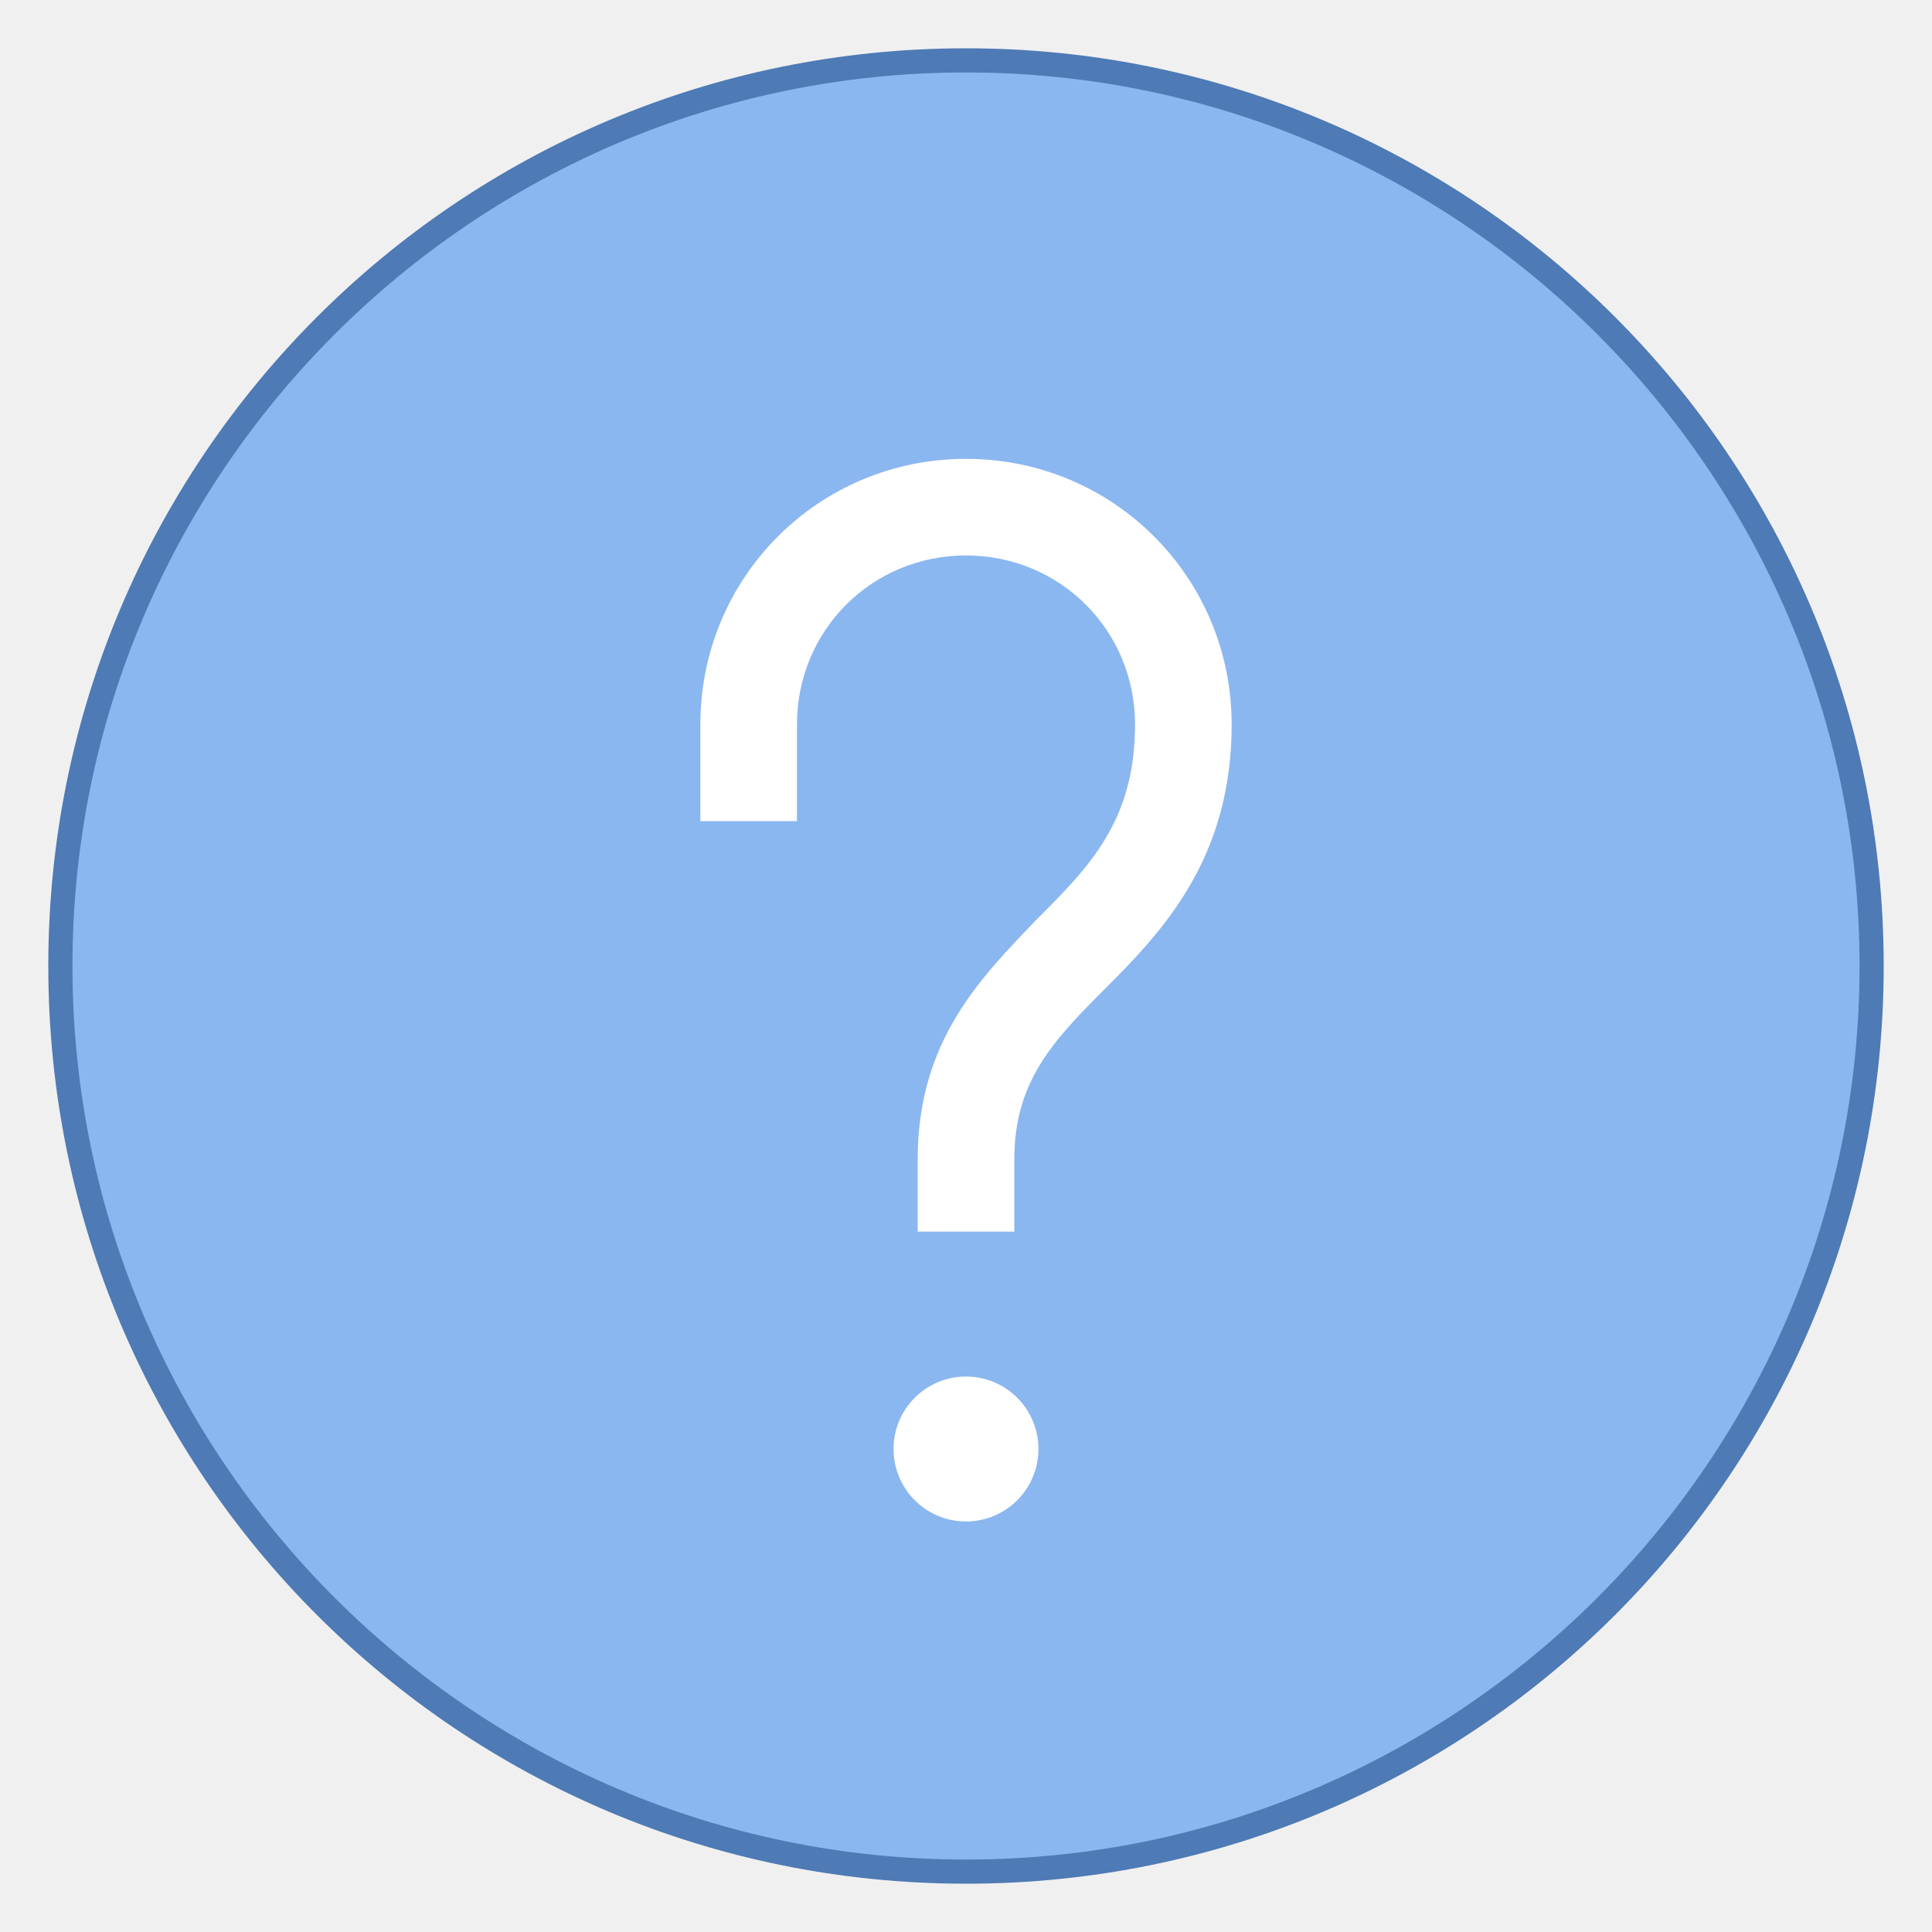
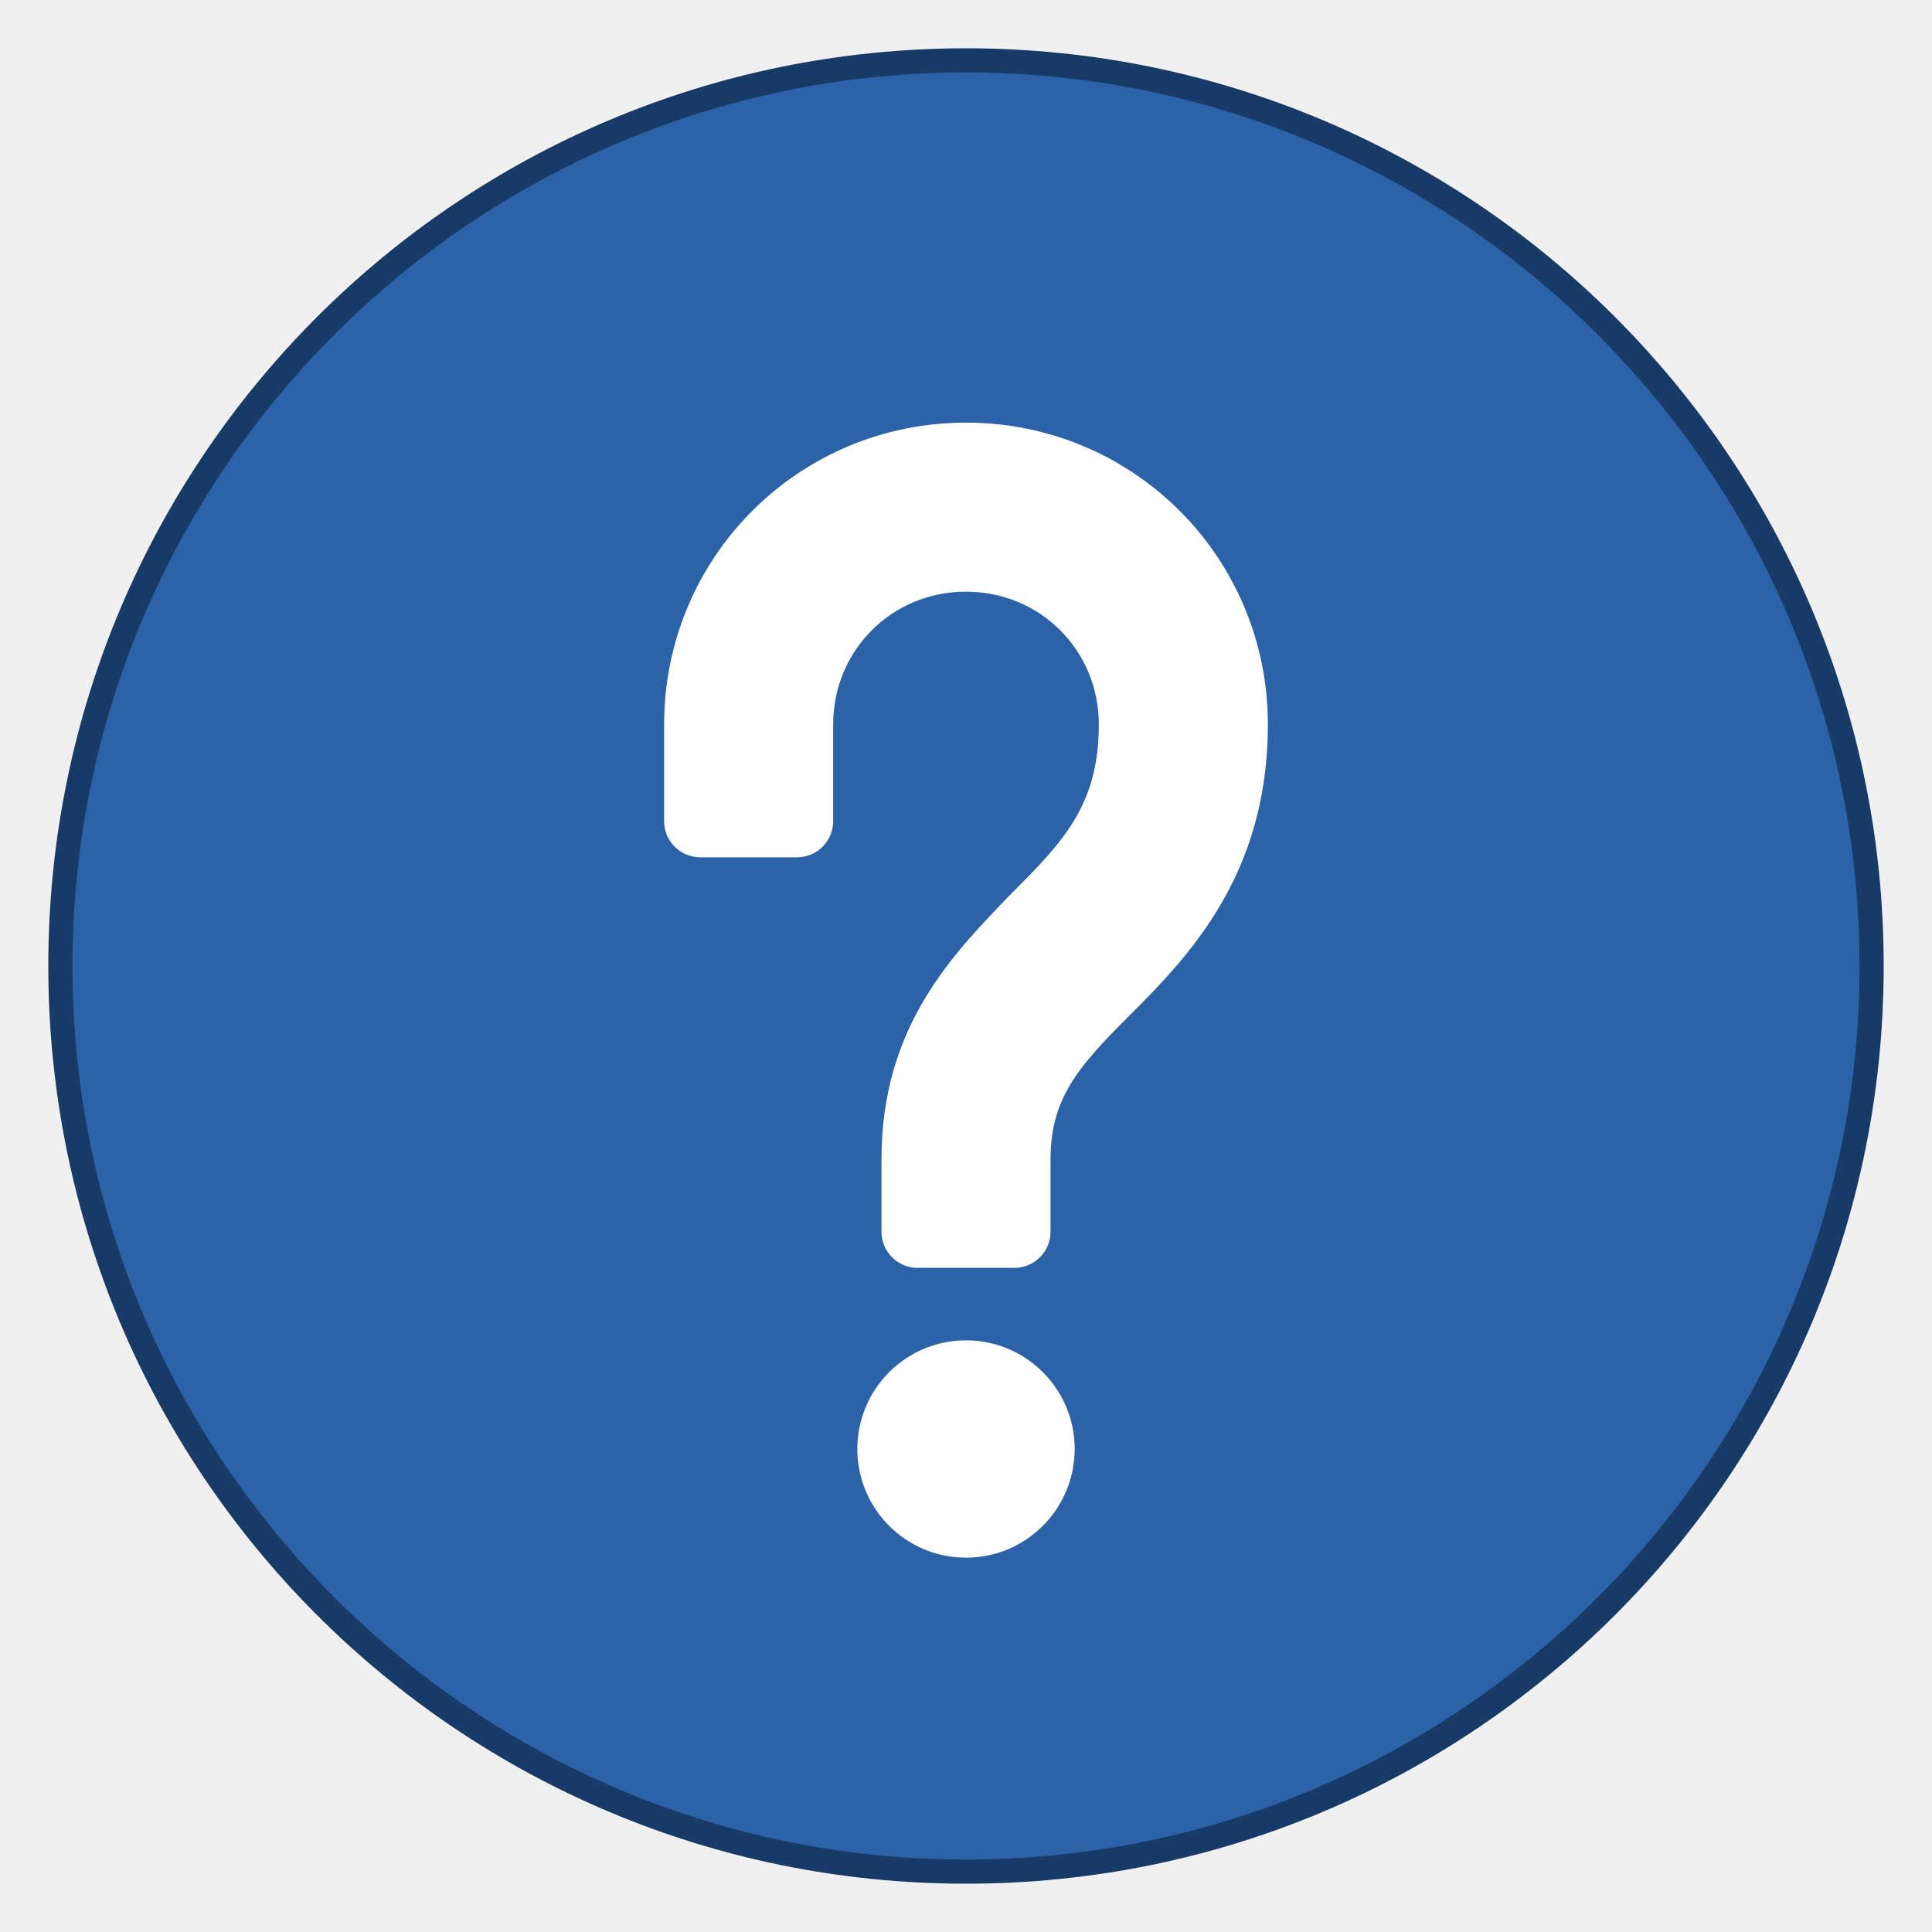
<svg xmlns="http://www.w3.org/2000/svg" viewBox="0 0 80 80" width="480px" height="480px">
-   <path fill="#8bb7f0" d="M40,77.5C19.3,77.5,2.5,60.7,2.5,40S19.3,2.5,40,2.5S77.5,19.3,77.5,40S60.7,77.5,40,77.5z" />
-   <path fill="#4e7ab5" d="M40,3c20.4,0,37,16.6,37,37S60.4,77,40,77S3,60.4,3,40S19.6,3,40,3 M40,2C19,2,2,19,2,40 s17,38,38,38s38-17,38-38S61,2,40,2L40,2z" />
-   <path fill="#fff" d="M40 57A3 3 0 1 0 40 63 3 3 0 1 0 40 57zM42 51h-4v-3c0-4.9 2.6-7.5 4.9-9.9C45.1 35.9 47 34 47 30c0-3.9-3.1-7-7-7-3.9 0-7 3.1-7 7v4h-4v-4c0-6.1 4.9-11 11-11s11 4.9 11 11c0 5.6-2.9 8.6-5.3 11-2.1 2.1-3.7 3.8-3.7 7V51z" />
+   <path fill="#2b62a8" d="M40,77.5C19.3,77.5,2.5,60.7,2.5,40S19.3,2.5,40,2.5S77.5,19.3,77.5,40S60.7,77.5,40,77.5z" />
+   <path fill="#173a66" d="M40,3c20.4,0,37,16.6,37,37S60.4,77,40,77S3,60.4,3,40S19.6,3,40,3 M40,2C19,2,2,19,2,40 s17,38,38,38s38-17,38-38S61,2,40,2L40,2z" />
+   <path fill="#fff" stroke="#fff" stroke-width="3" stroke-linejoin="round" d="M40 57A3 3 0 1 0 40 63 3 3 0 1 0 40 57zM42 51h-4v-3c0-4.9 2.6-7.5 4.9-9.9C45.1 35.9 47 34 47 30c0-3.9-3.1-7-7-7-3.9 0-7 3.1-7 7v4h-4v-4c0-6.1 4.9-11 11-11s11 4.9 11 11c0 5.6-2.9 8.6-5.3 11-2.1 2.1-3.7 3.8-3.7 7V51z" />
</svg>
